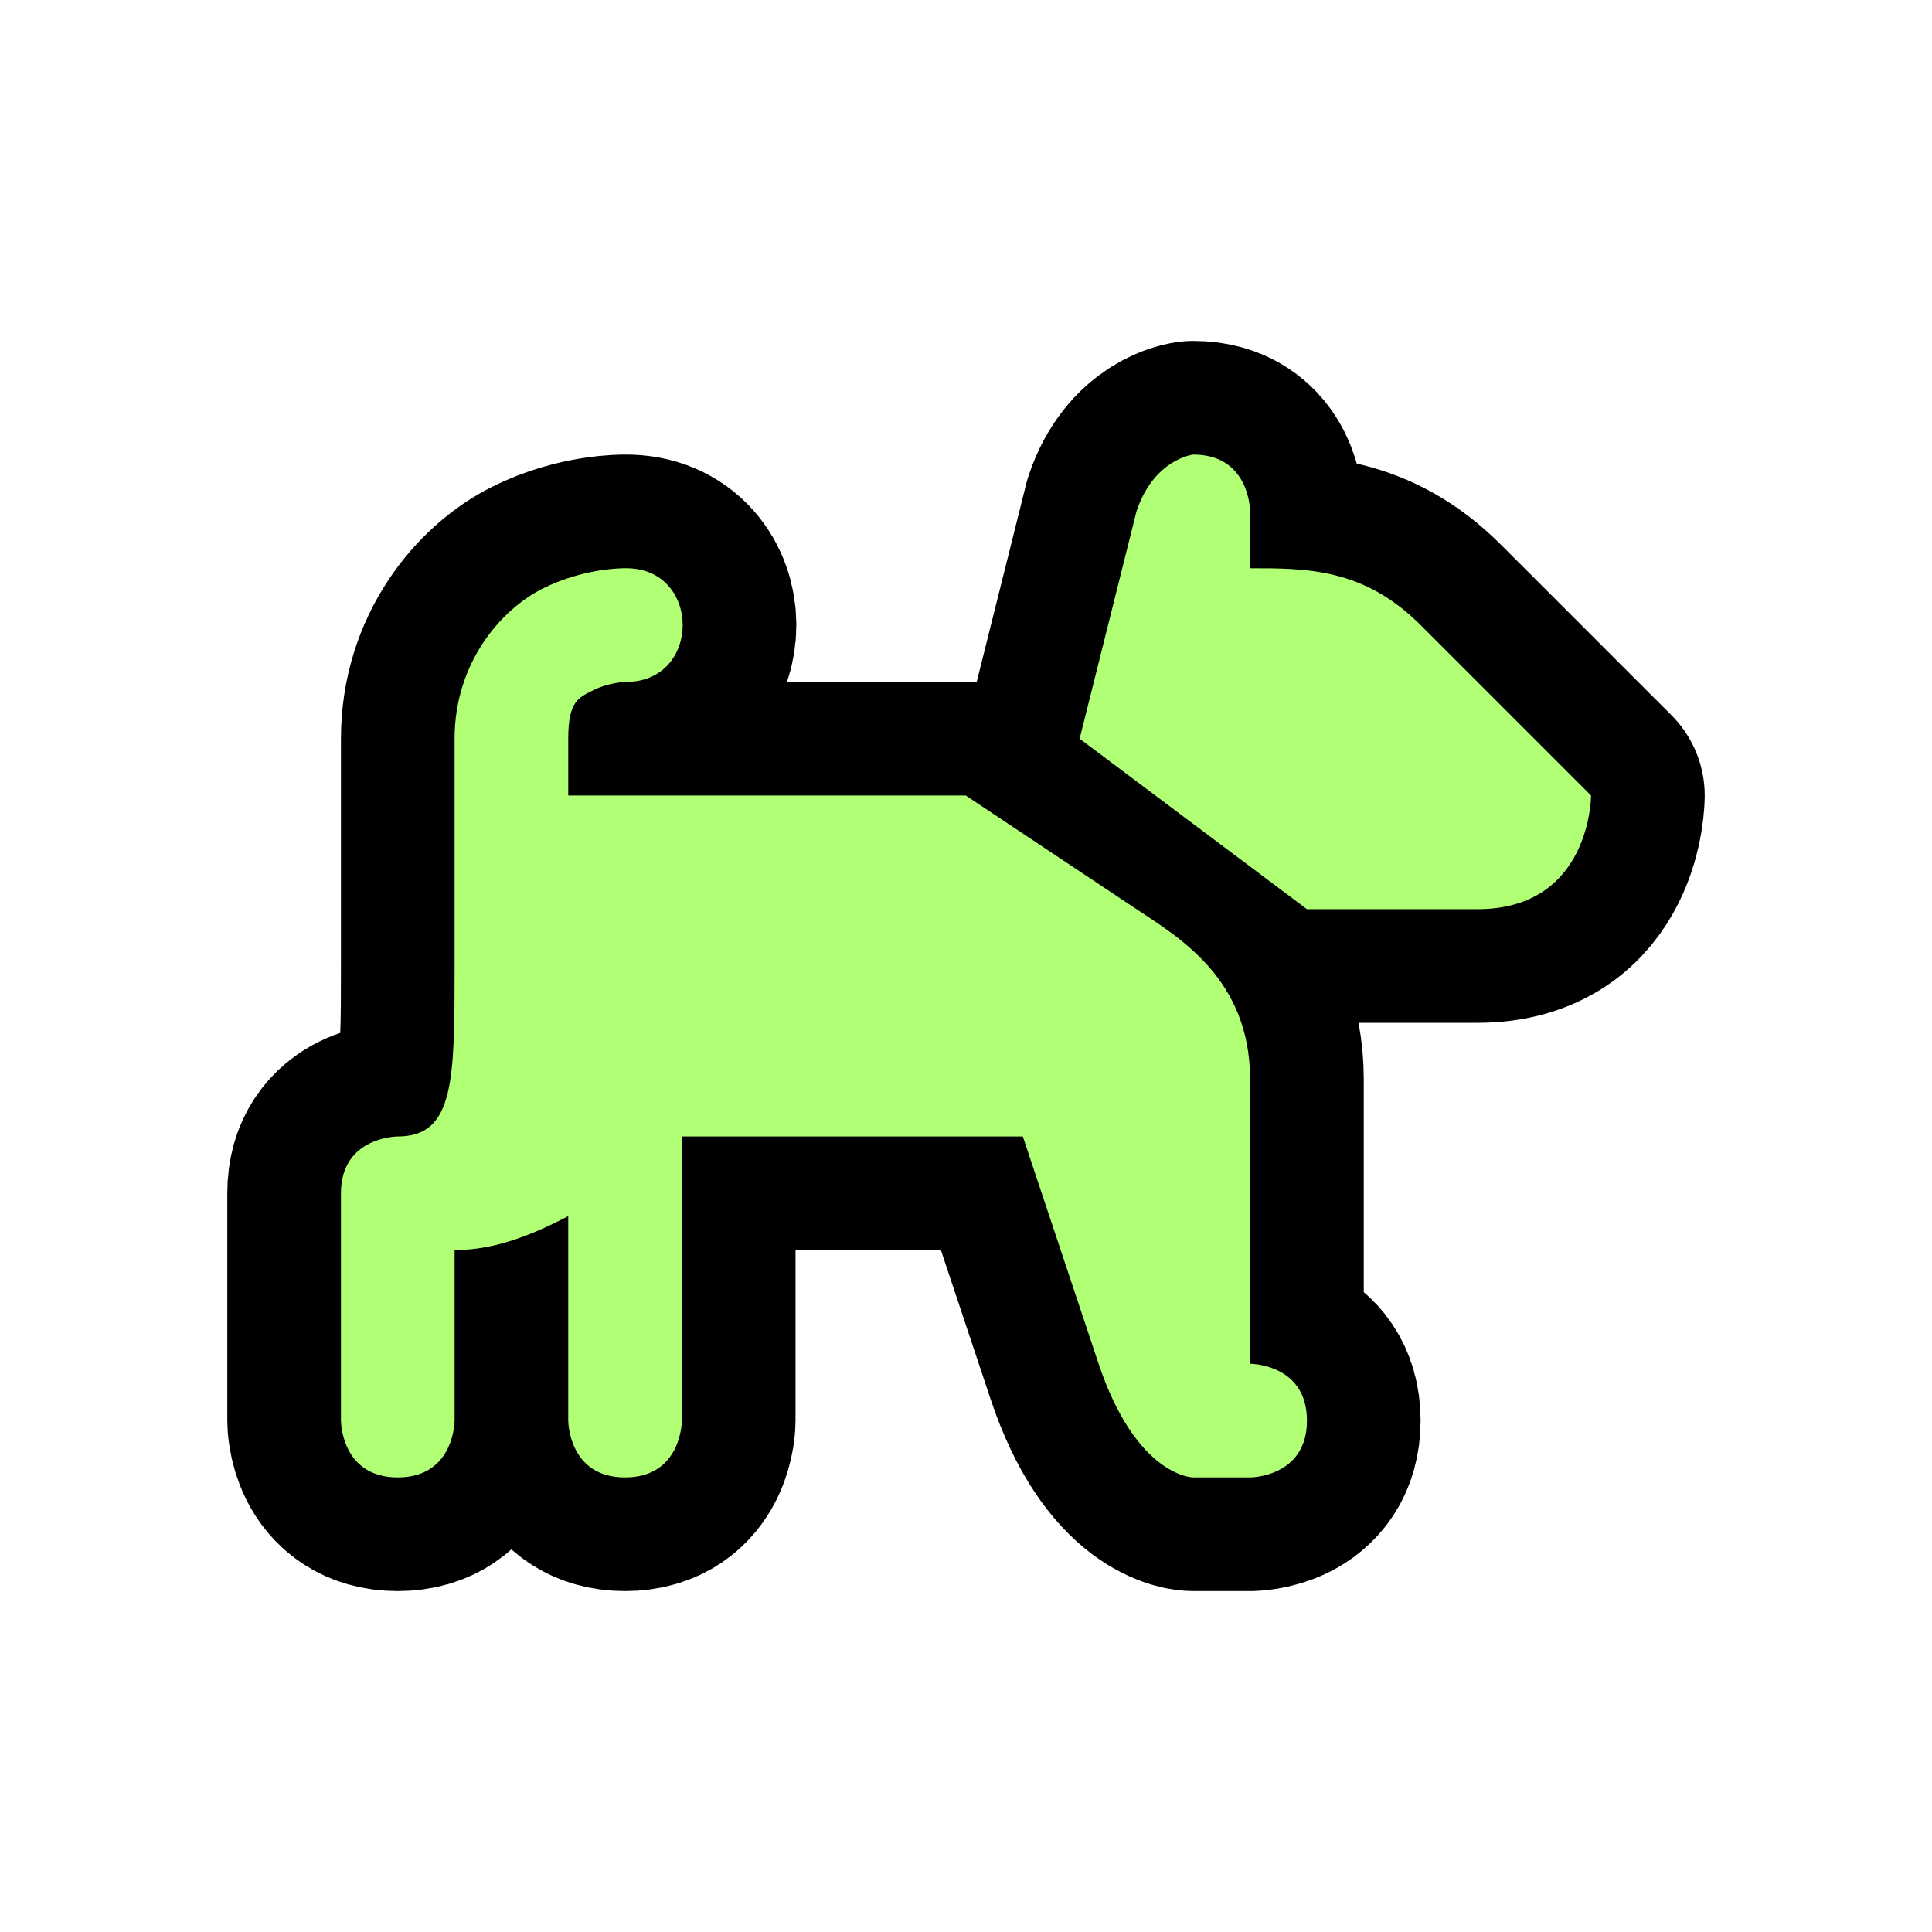
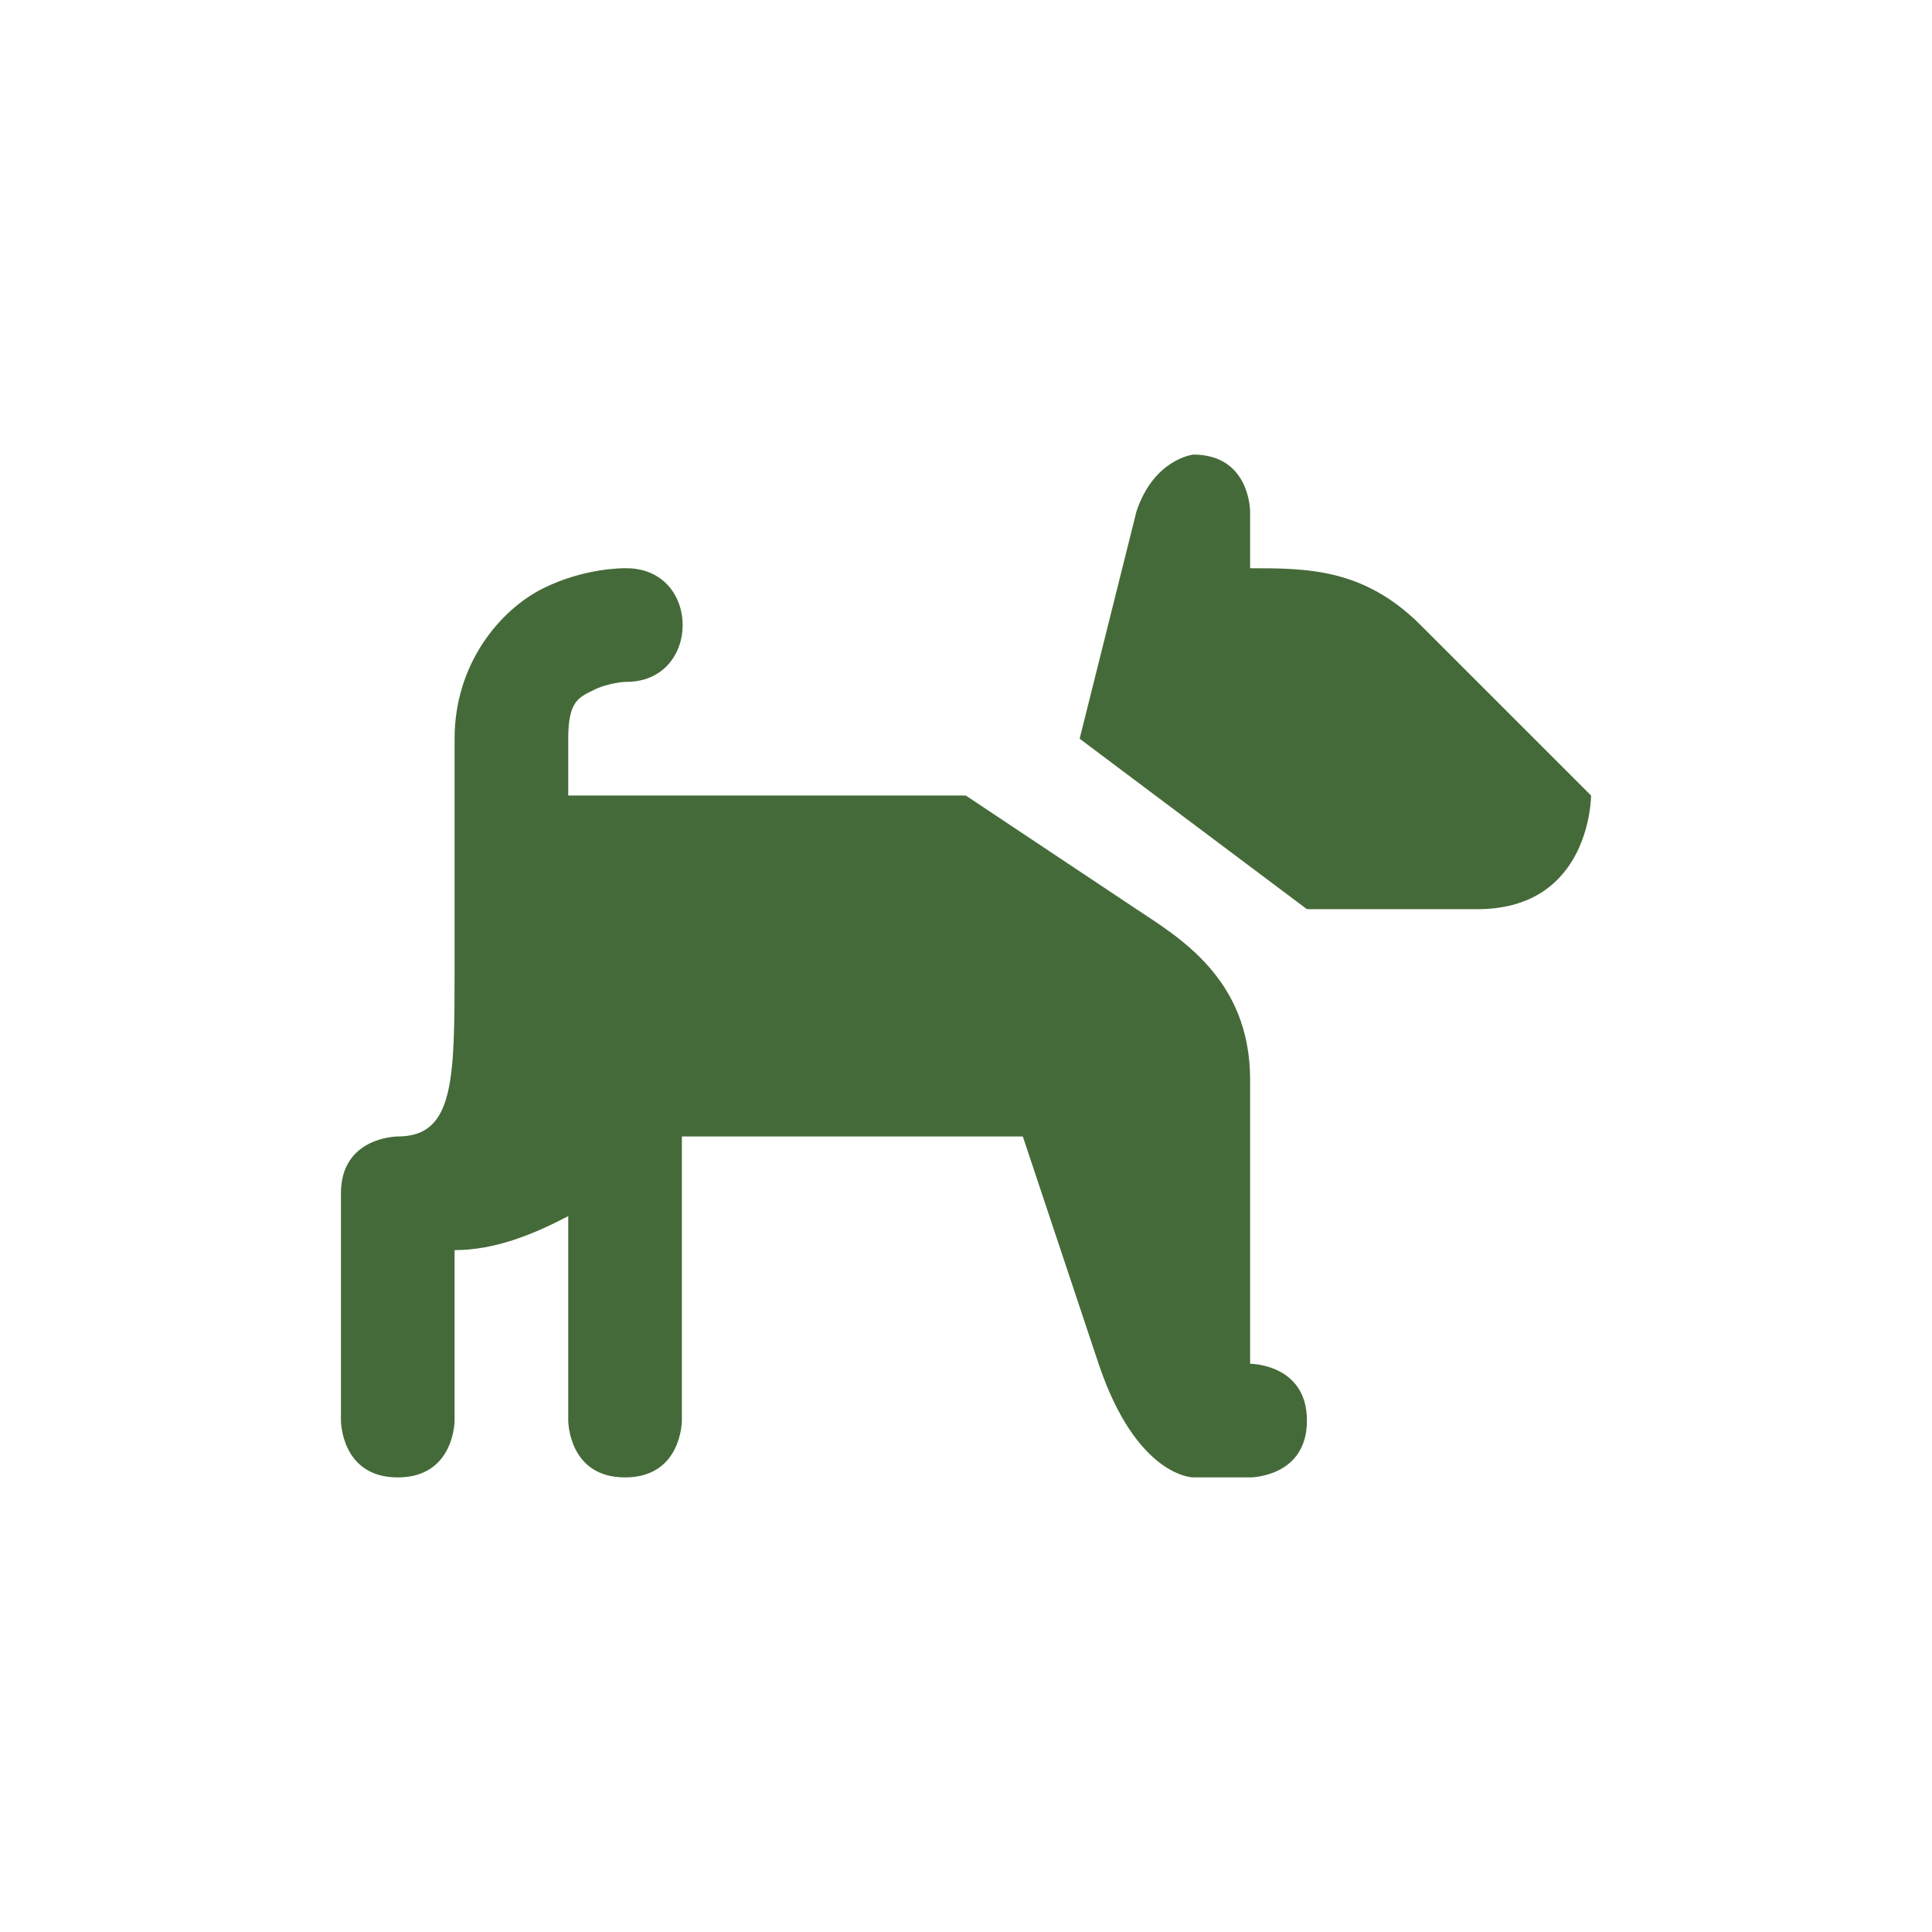
<svg xmlns="http://www.w3.org/2000/svg" id="dog-park-11" width="17" height="17" viewBox="0 0 17 17">
  <g>
    <path d="M0,0 H17 V17 H0 Z" fill="none" />
-     <path d="M10.5 4s-0.346 0.037-0.5 0.5l-0.5 2 2 1.5H13c1 0 1-1 1-1L12.5 5.5C12 5 11.5 5 11 5v-0.5S11 4 10.5 4z m-5 1s-0.353-0.007-0.723 0.178S4 5.833 4 6.5v2C4 9.5 4 10 3.5 10c0 0-0.5 0-0.5 0.5v2s0 0.5 0.5 0.5 0.5-0.5 0.5-0.5V11c0.354 0 0.69-0.137 1-0.299V12.5s0 0.5 0.5 0.5 0.5-0.5 0.5-0.5V10h3l0.664 1.992C10 13 10.5 13 10.5 13H11s0.5 0 0.5-0.5S11 12 11 12V9.5c0-0.89-0.632-1.255-1-1.5L8.498 7H5v-0.5c0-0.333 0.092-0.362 0.223-0.428C5.353 6.007 5.5 6 5.5 6c0.676 0.01 0.676-1.01 0-1z" fill="hsl(94, 100%, 73%)" stroke="hsl(94, 100%, 0%)" stroke-linejoin="round" stroke-miterlimit="4px" stroke-width="2" />
-     <path d="M10.5 4s-0.346 0.037-0.5 0.5l-0.5 2 2 1.5H13c1 0 1-1 1-1L12.5 5.5C12 5 11.5 5 11 5v-0.5S11 4 10.5 4z m-5 1s-0.353-0.007-0.723 0.178S4 5.833 4 6.5v2C4 9.5 4 10 3.5 10c0 0-0.5 0-0.5 0.5v2s0 0.5 0.5 0.5 0.5-0.5 0.5-0.5V11c0.354 0 0.69-0.137 1-0.299V12.5s0 0.5 0.5 0.5 0.5-0.5 0.5-0.5V10h3l0.664 1.992C10 13 10.5 13 10.5 13H11s0.5 0 0.5-0.5S11 12 11 12V9.5c0-0.89-0.632-1.255-1-1.5L8.498 7H5v-0.5c0-0.333 0.092-0.362 0.223-0.428C5.353 6.007 5.5 6 5.5 6c0.676 0.01 0.676-1.01 0-1z" fill="hsl(94, 100%, 73%)" />
+     <path d="M10.5 4s-0.346 0.037-0.5 0.5l-0.5 2 2 1.5H13c1 0 1-1 1-1L12.5 5.5C12 5 11.5 5 11 5v-0.5S11 4 10.5 4z m-5 1s-0.353-0.007-0.723 0.178S4 5.833 4 6.5v2C4 9.5 4 10 3.5 10c0 0-0.5 0-0.5 0.5v2s0 0.5 0.5 0.5 0.5-0.5 0.5-0.5V11c0.354 0 0.69-0.137 1-0.299V12.5s0 0.5 0.5 0.5 0.5-0.5 0.5-0.5V10h3l0.664 1.992C10 13 10.5 13 10.5 13H11s0.5 0 0.5-0.5S11 12 11 12V9.5c0-0.89-0.632-1.255-1-1.5L8.498 7H5v-0.5c0-0.333 0.092-0.362 0.223-0.428C5.353 6.007 5.5 6 5.5 6c0.676 0.01 0.676-1.01 0-1z" fill="hsl(105, 30%, 32%)" stroke="hsl(99, 62%, 100%)" stroke-linejoin="round" stroke-miterlimit="4px" stroke-width="2" />
+     <path d="M10.5 4s-0.346 0.037-0.5 0.5l-0.5 2 2 1.5H13c1 0 1-1 1-1L12.5 5.5C12 5 11.5 5 11 5v-0.5S11 4 10.5 4z m-5 1s-0.353-0.007-0.723 0.178S4 5.833 4 6.5v2C4 9.5 4 10 3.5 10c0 0-0.5 0-0.5 0.5v2s0 0.5 0.5 0.5 0.5-0.5 0.5-0.5V11c0.354 0 0.69-0.137 1-0.299V12.5s0 0.5 0.5 0.5 0.5-0.5 0.5-0.5V10h3l0.664 1.992C10 13 10.5 13 10.5 13H11s0.5 0 0.5-0.5S11 12 11 12V9.5c0-0.89-0.632-1.255-1-1.5L8.498 7H5v-0.5c0-0.333 0.092-0.362 0.223-0.428C5.353 6.007 5.5 6 5.5 6c0.676 0.01 0.676-1.01 0-1z" fill="hsl(105, 30%, 32%)" />
  </g>
</svg>
